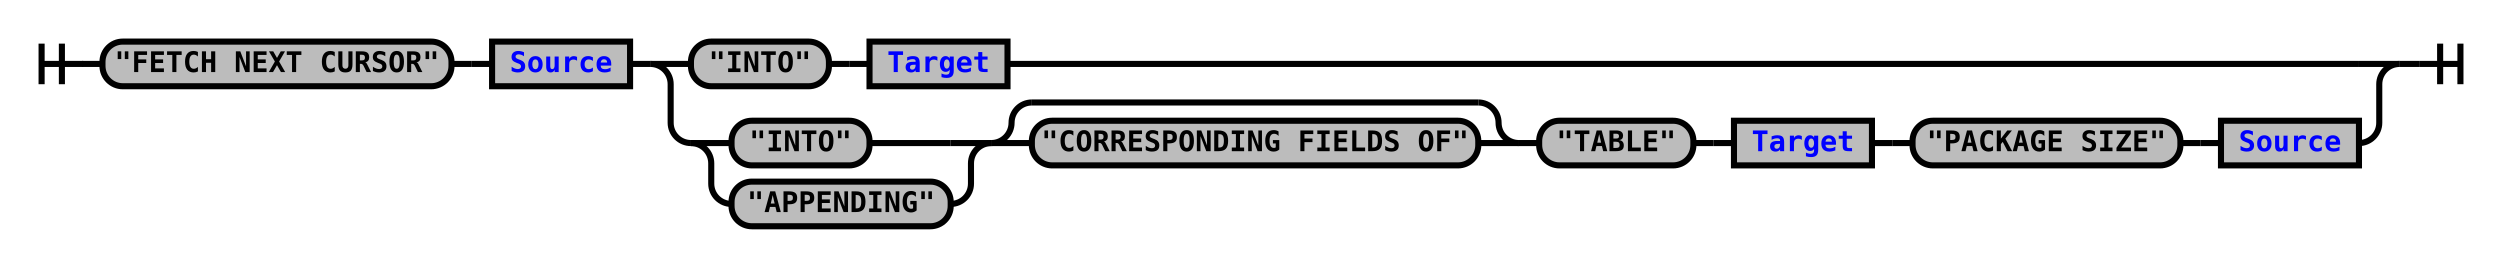
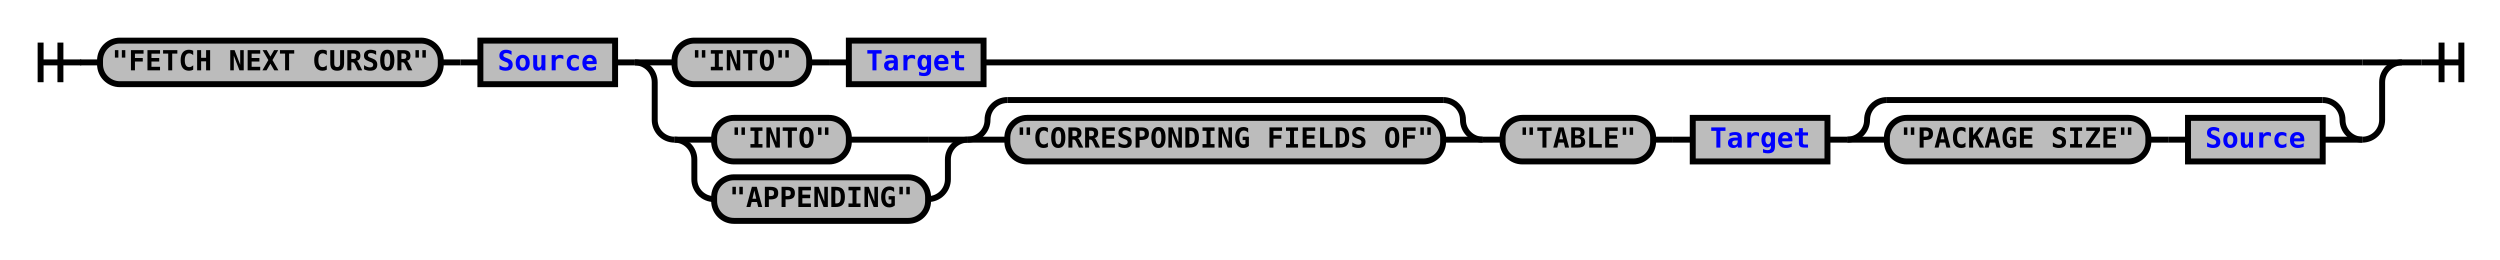
- <svg xmlns="http://www.w3.org/2000/svg" xmlns:xlink="http://www.w3.org/1999/xlink" class="railroad-diagram" width="1232" height="131" viewBox="0 0 1232 131">
+ <svg xmlns="http://www.w3.org/2000/svg" xmlns:xlink="http://www.w3.org/1999/xlink" class="railroad-diagram" width="1262" height="131" viewBox="0 0 1262 131">
  <defs>
    <style type="text/css">
path {
stroke-width: 3;
stroke: black;
fill: rgba(0,0,0,0);
}
text {
font: bold 14px monospace;
text-anchor: middle;
}
text.diagram-text {
font-size: 12px;
}
a {
fill: blue;
}
text.diagram-arrow {
font-size: 16px;
}
text.label {
text-anchor: start;
}
text.comment {
font: italic 12px monospace;
}
rect {
stroke-width: 3;
stroke: black;
fill: #BCBCBC;
}
path.diagram-text {
stroke-width: 3;
stroke: black;
fill: #BCBCBC;
cursor: help;
}
</style>
  </defs>
  <g transform="translate(.5 .5)">
    <path d="M 20 21 v 20 m 10 -20 v 20 m -10 -10 h 20.5" />
    <path d="M40 31h10" />
    <g>
      <path d="M50 31h0" />
-       <path d="M1182 31h0" />
+       <path d="M1212 31h0" />
      <g class="terminal">
        <path d="M50 31h0" />
        <path d="M222 31h0" />
        <rect x="50" y="20" width="172" height="22" rx="10" ry="10" />
        <text x="136" y="35">"FETCH NEXT CURSOR"</text>
      </g>
      <path d="M222 31h10" />
      <path d="M232 31h10" />
      <g class="non-terminal">
        <path d="M242 31h0" />
        <path d="M310 31h0" />
        <rect x="242" y="20" width="68" height="22" />
        <a xlink:href="reuse_source.svg">
          <text x="276" y="35">Source</text>
        </a>
      </g>
      <path d="M310 31h10" />
      <g>
        <path d="M320 31h0" />
-         <path d="M1182 31h0" />
+         <path d="M1212 31h0" />
        <path d="M320 31h20" />
        <g>
          <path d="M340 31h0" />
-           <path d="M496 31h666" />
+           <path d="M496 31h696" />
          <g class="terminal">
            <path d="M340 31h0" />
            <path d="M408 31h0" />
            <rect x="340" y="20" width="68" height="22" rx="10" ry="10" />
            <text x="374" y="35">"INTO"</text>
          </g>
          <path d="M408 31h10" />
          <path d="M418 31h10" />
          <g class="non-terminal">
            <path d="M428 31h0" />
            <path d="M496 31h0" />
            <rect x="428" y="20" width="68" height="22" />
            <a xlink:href="reuse_target.svg">
              <text x="462" y="35">Target</text>
            </a>
          </g>
        </g>
-         <path d="M1162 31h20" />
+         <path d="M1192 31h20" />
        <path d="M320 31a10 10 0 0 1 10 10v19a10 10 0 0 0 10 10" />
        <g>
          <path d="M340 70h0" />
-           <path d="M1162 70h0" />
+           <path d="M1192 70h0" />
          <g>
            <path d="M340 70h0" />
            <path d="M488 70h0" />
            <path d="M340 70h20" />
            <g class="terminal">
              <path d="M360 70h0" />
              <path d="M428 70h40" />
              <rect x="360" y="59" width="68" height="22" rx="10" ry="10" />
              <text x="394" y="74">"INTO"</text>
            </g>
            <path d="M468 70h20" />
            <path d="M340 70a10 10 0 0 1 10 10v10a10 10 0 0 0 10 10" />
            <g class="terminal">
              <path d="M360 100h0" />
              <path d="M468 100h0" />
              <rect x="360" y="89" width="108" height="22" rx="10" ry="10" />
              <text x="414" y="104">"APPENDING"</text>
            </g>
            <path d="M468 100a10 10 0 0 0 10 -10v-10a10 10 0 0 1 10 -10" />
          </g>
          <g>
            <path d="M488 70h0" />
            <path d="M748 70h0" />
            <path d="M488 70a10 10 0 0 0 10 -10v0a10 10 0 0 1 10 -10" />
            <g>
              <path d="M508 50h220" />
            </g>
            <path d="M728 50a10 10 0 0 1 10 10v0a10 10 0 0 0 10 10" />
            <path d="M488 70h20" />
            <g class="terminal">
              <path d="M508 70h0" />
              <path d="M728 70h0" />
              <rect x="508" y="59" width="220" height="22" rx="10" ry="10" />
              <text x="618" y="74">"CORRESPONDING FIELDS OF"</text>
            </g>
            <path d="M728 70h20" />
          </g>
          <path d="M748 70h10" />
          <g class="terminal">
            <path d="M758 70h0" />
            <path d="M834 70h0" />
            <rect x="758" y="59" width="76" height="22" rx="10" ry="10" />
            <text x="796" y="74">"TABLE"</text>
          </g>
          <path d="M834 70h10" />
          <path d="M844 70h10" />
          <g class="non-terminal">
            <path d="M854 70h0" />
            <path d="M922 70h0" />
            <rect x="854" y="59" width="68" height="22" />
            <a xlink:href="reuse_target.svg">
              <text x="888" y="74">Target</text>
            </a>
          </g>
          <path d="M922 70h10" />
-           <path d="M932 70h10" />
-           <g class="terminal">
-             <path d="M942 70h0" />
-             <path d="M1074 70h0" />
-             <rect x="942" y="59" width="132" height="22" rx="10" ry="10" />
-             <text x="1008" y="74">"PACKAGE SIZE"</text>
-           </g>
-           <path d="M1074 70h10" />
-           <path d="M1084 70h10" />
-           <g class="non-terminal">
-             <path d="M1094 70h0" />
-             <path d="M1162 70h0" />
-             <rect x="1094" y="59" width="68" height="22" />
-             <a xlink:href="reuse_source.svg">
-               <text x="1128" y="74">Source</text>
-             </a>
+           <g>
+             <path d="M932 70h0" />
+             <path d="M1192 70h0" />
+             <path d="M932 70a10 10 0 0 0 10 -10v0a10 10 0 0 1 10 -10" />
+             <g>
+               <path d="M952 50h220" />
+             </g>
+             <path d="M1172 50a10 10 0 0 1 10 10v0a10 10 0 0 0 10 10" />
+             <path d="M932 70h20" />
+             <g>
+               <path d="M952 70h0" />
+               <path d="M1172 70h0" />
+               <g class="terminal">
+                 <path d="M952 70h0" />
+                 <path d="M1084 70h0" />
+                 <rect x="952" y="59" width="132" height="22" rx="10" ry="10" />
+                 <text x="1018" y="74">"PACKAGE SIZE"</text>
+               </g>
+               <path d="M1084 70h10" />
+               <path d="M1094 70h10" />
+               <g class="non-terminal">
+                 <path d="M1104 70h0" />
+                 <path d="M1172 70h0" />
+                 <rect x="1104" y="59" width="68" height="22" />
+                 <a xlink:href="reuse_source.svg">
+                   <text x="1138" y="74">Source</text>
+                 </a>
+               </g>
+             </g>
+             <path d="M1172 70h20" />
          </g>
        </g>
-         <path d="M1162 70a10 10 0 0 0 10 -10v-19a10 10 0 0 1 10 -10" />
+         <path d="M1192 70a10 10 0 0 0 10 -10v-19a10 10 0 0 1 10 -10" />
      </g>
    </g>
-     <path d="M1182 31h10" />
-     <path d="M 1192 31 h 20 m -10 -10 v 20 m 10 -20 v 20" />
+     <path d="M1212 31h10" />
+     <path d="M 1222 31 h 20 m -10 -10 v 20 m 10 -20 v 20" />
  </g>
</svg>
